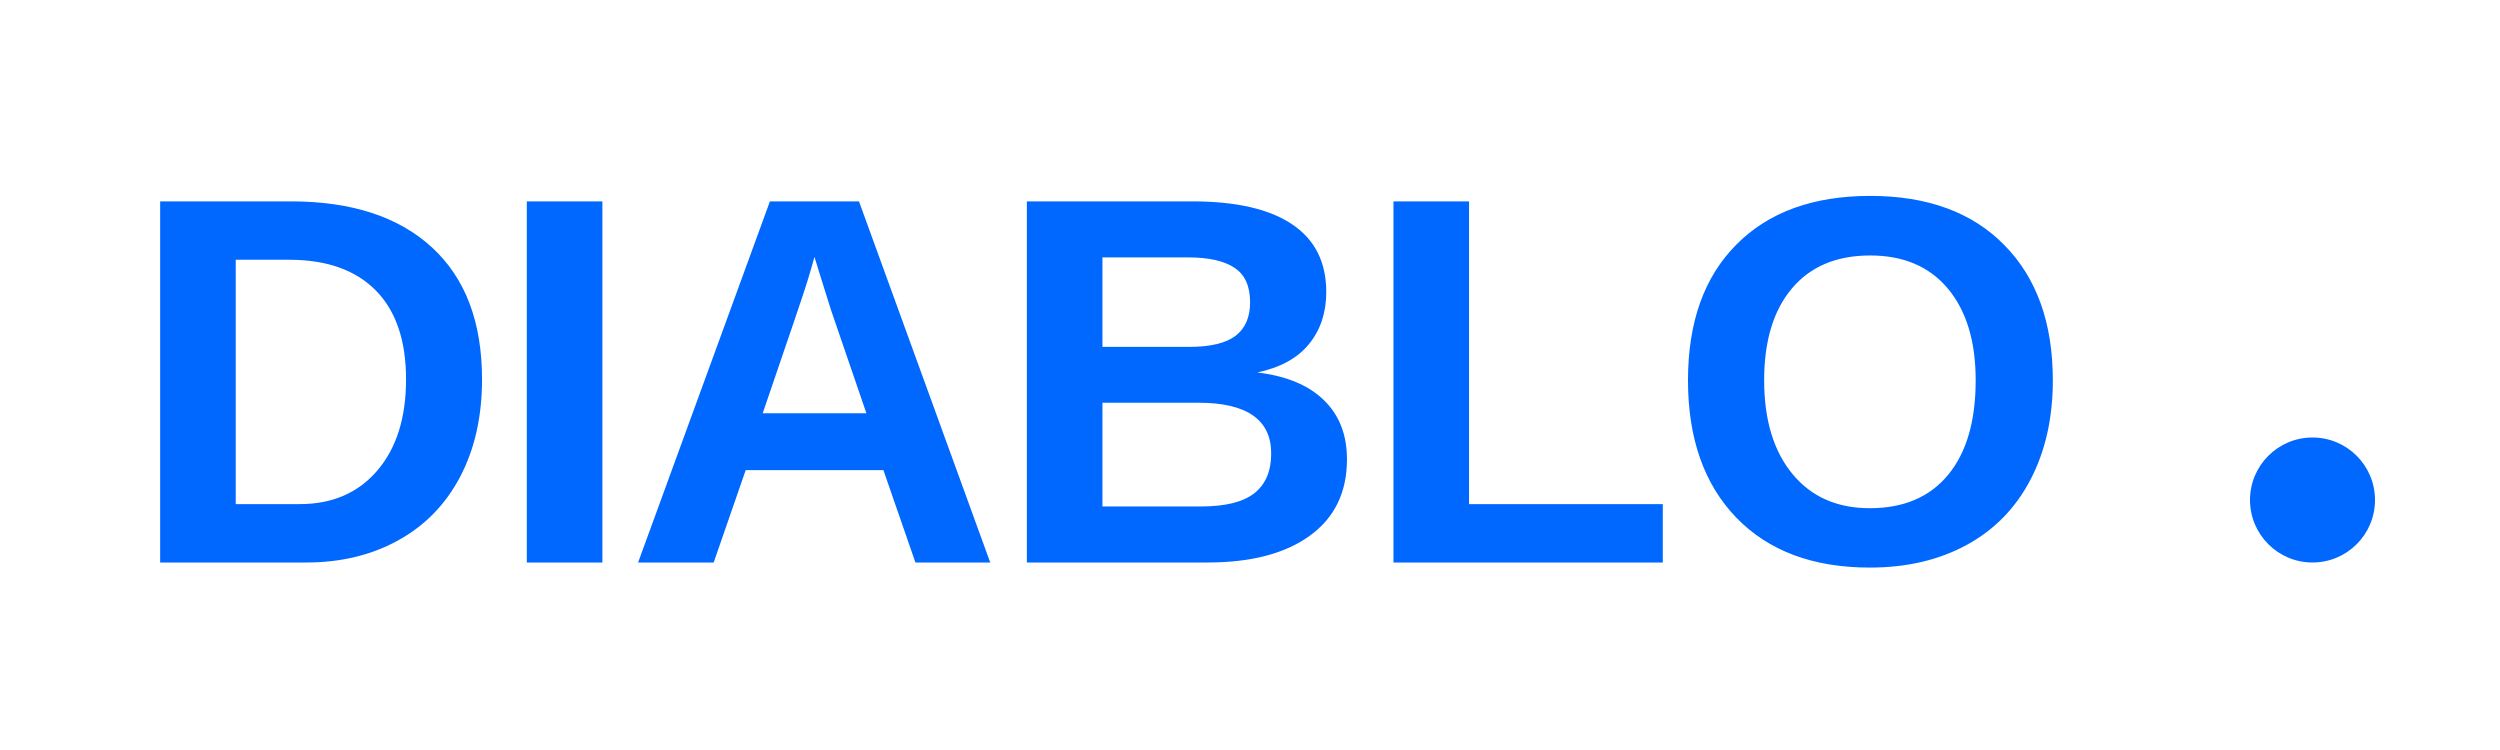
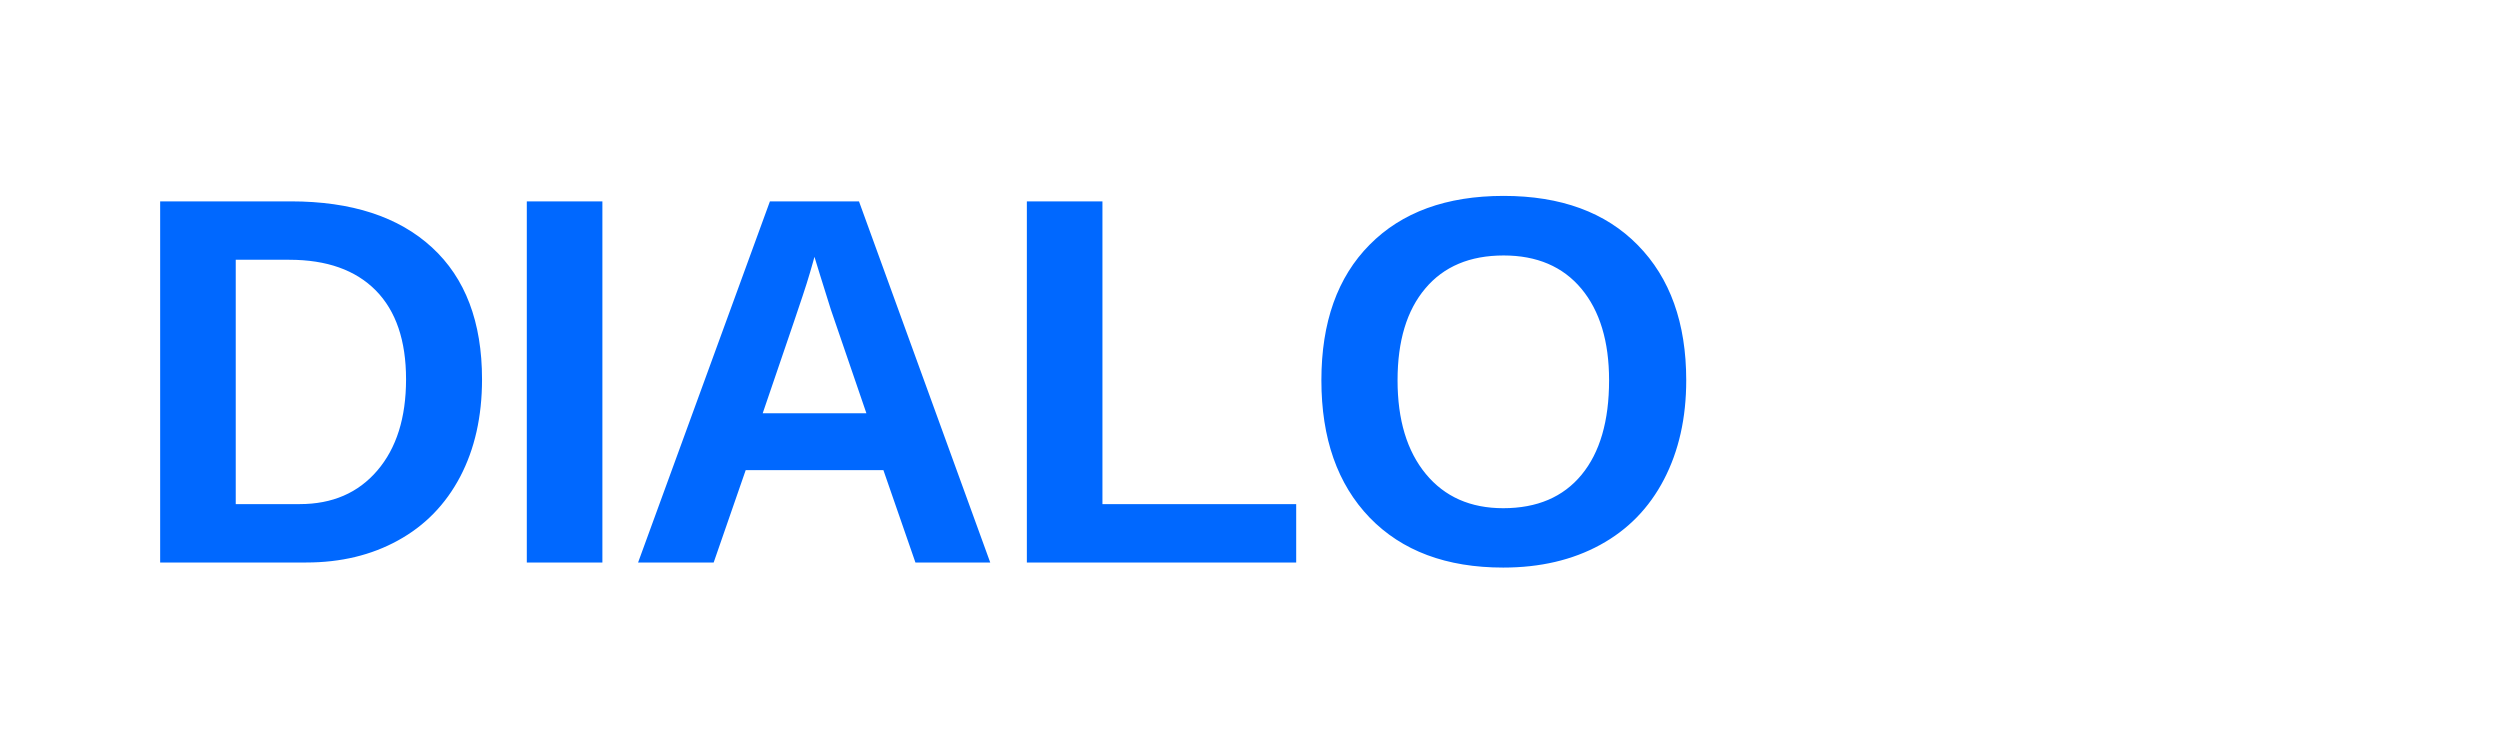
<svg xmlns="http://www.w3.org/2000/svg" width="200" height="60" viewBox="0 0 200 60">
  <text x="10" y="45" font-family="Arial, sans-serif" font-weight="900" font-size="42" fill="#0068FF" letter-spacing="-1">
-     DIABLO
+     DIALO
  </text>
-   <circle cx="185" cy="40" r="5" fill="#0068FF" />
</svg>
